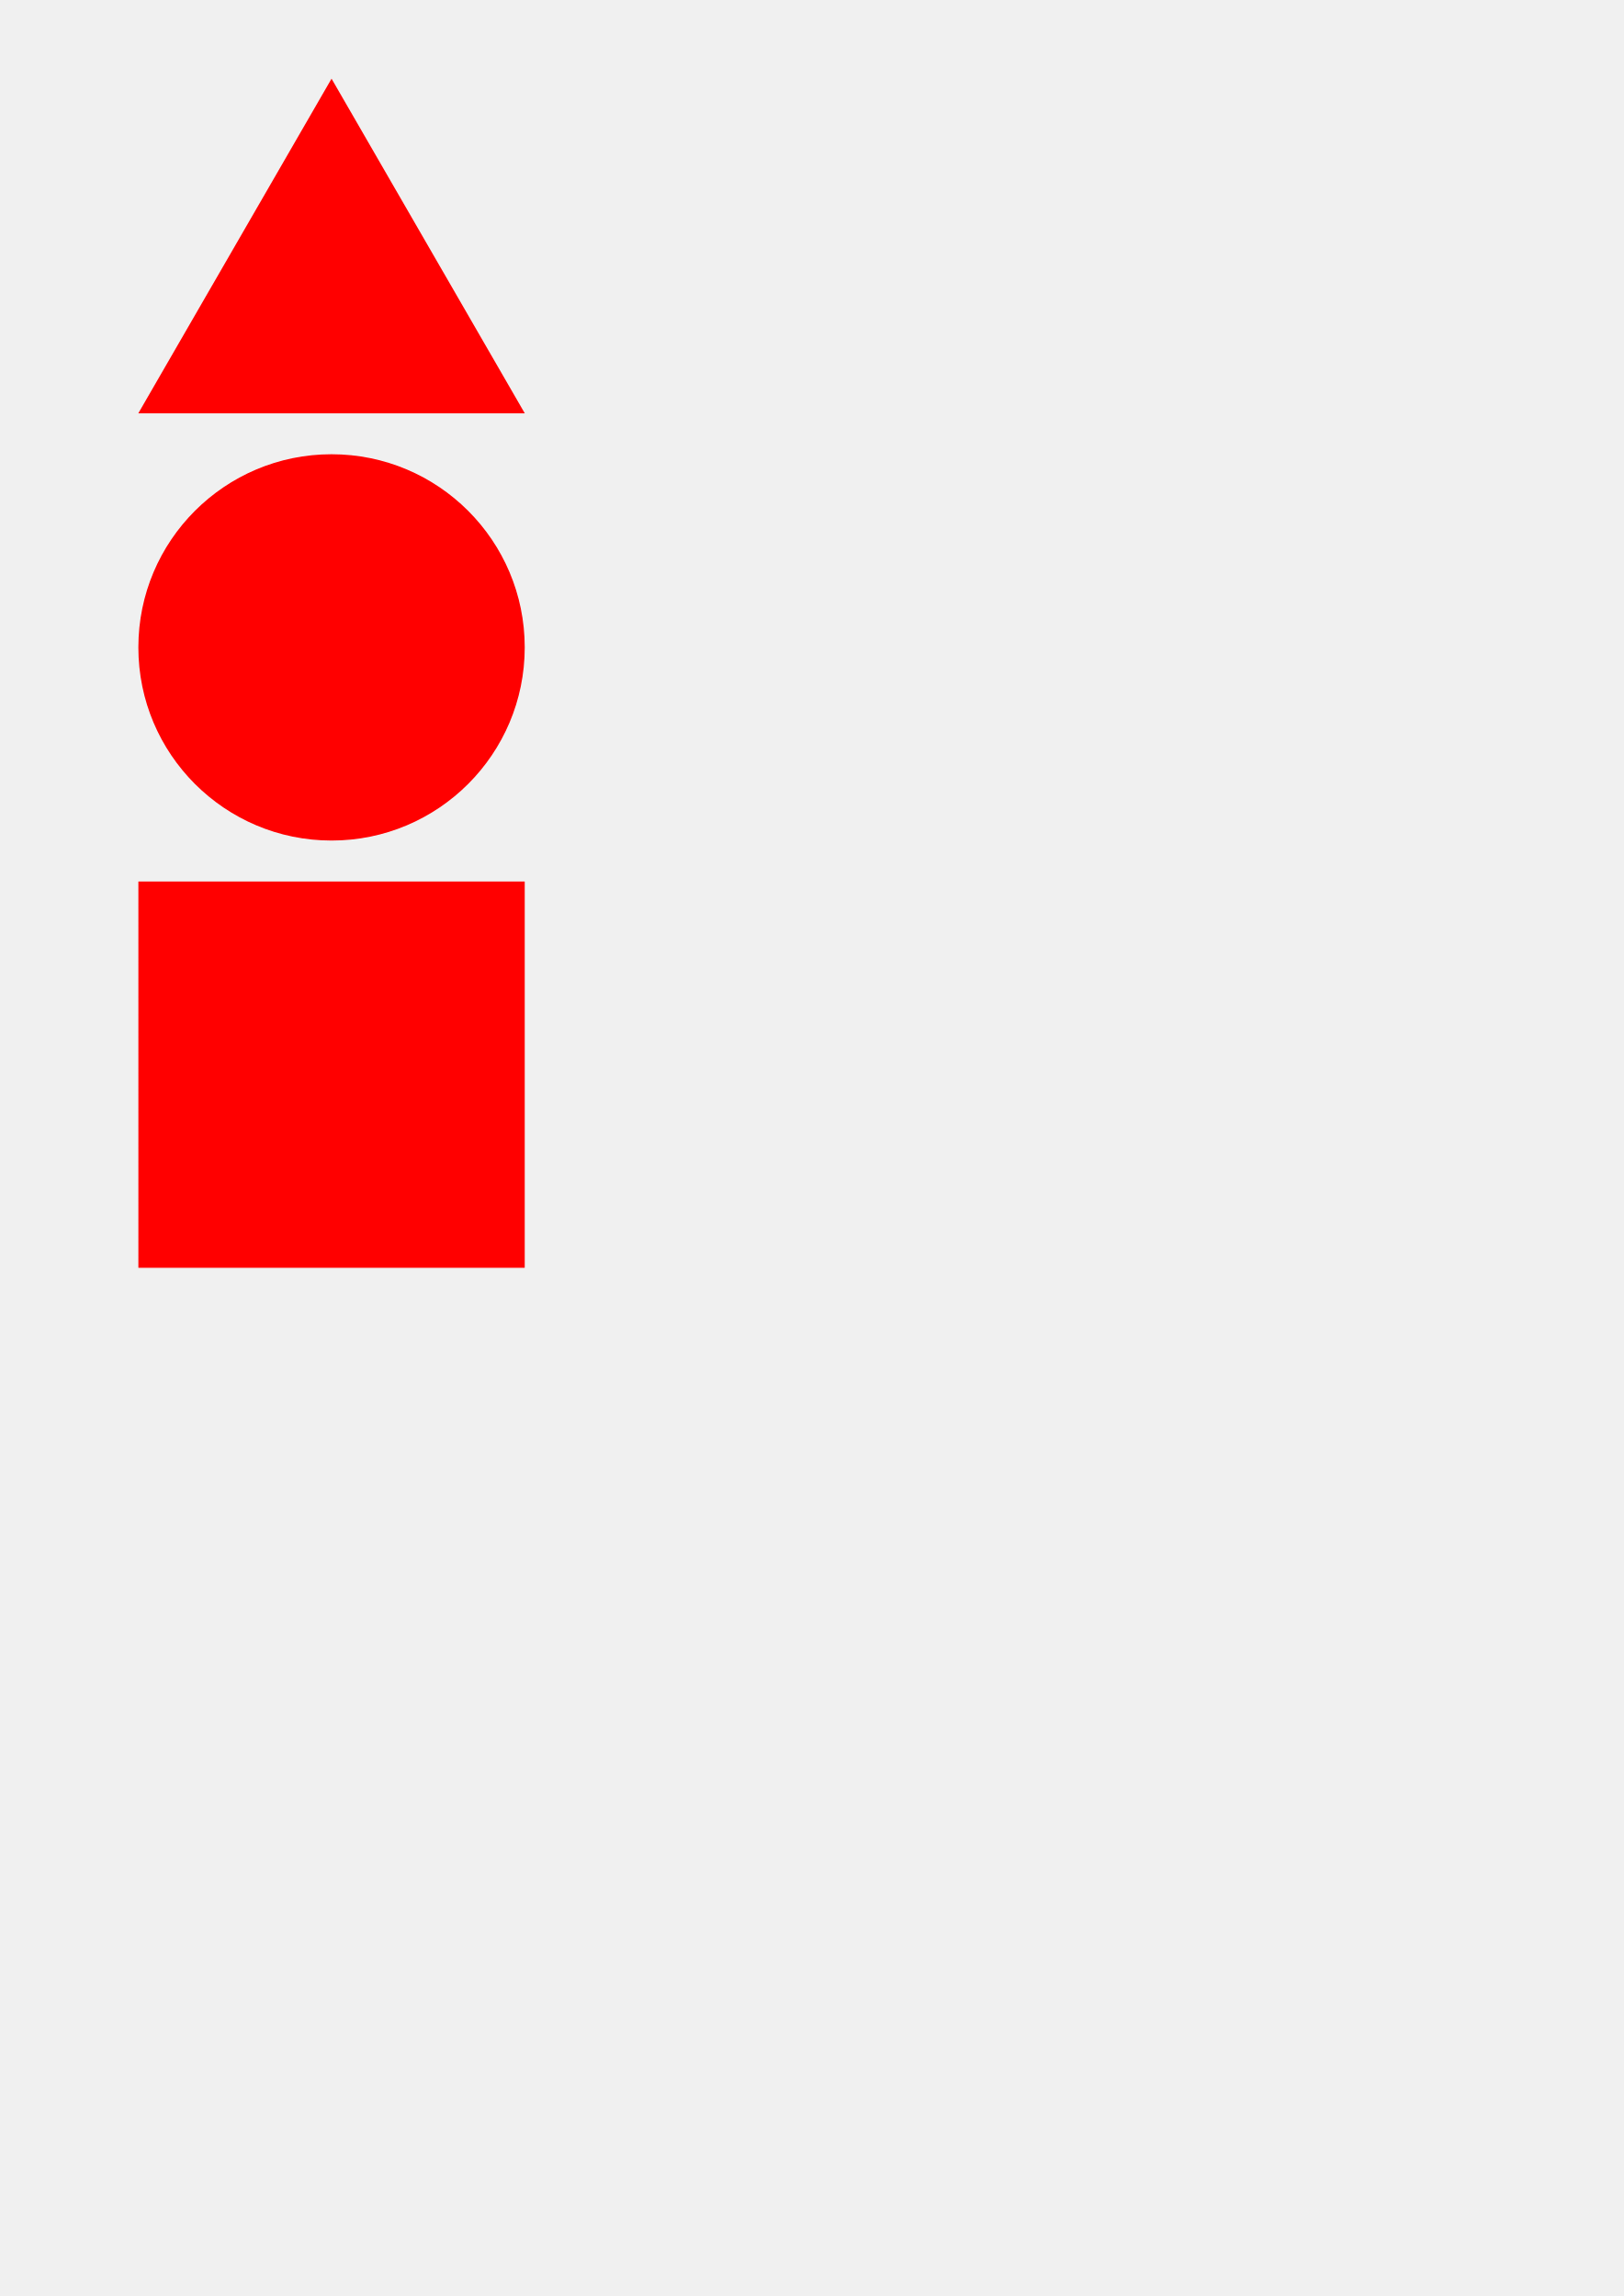
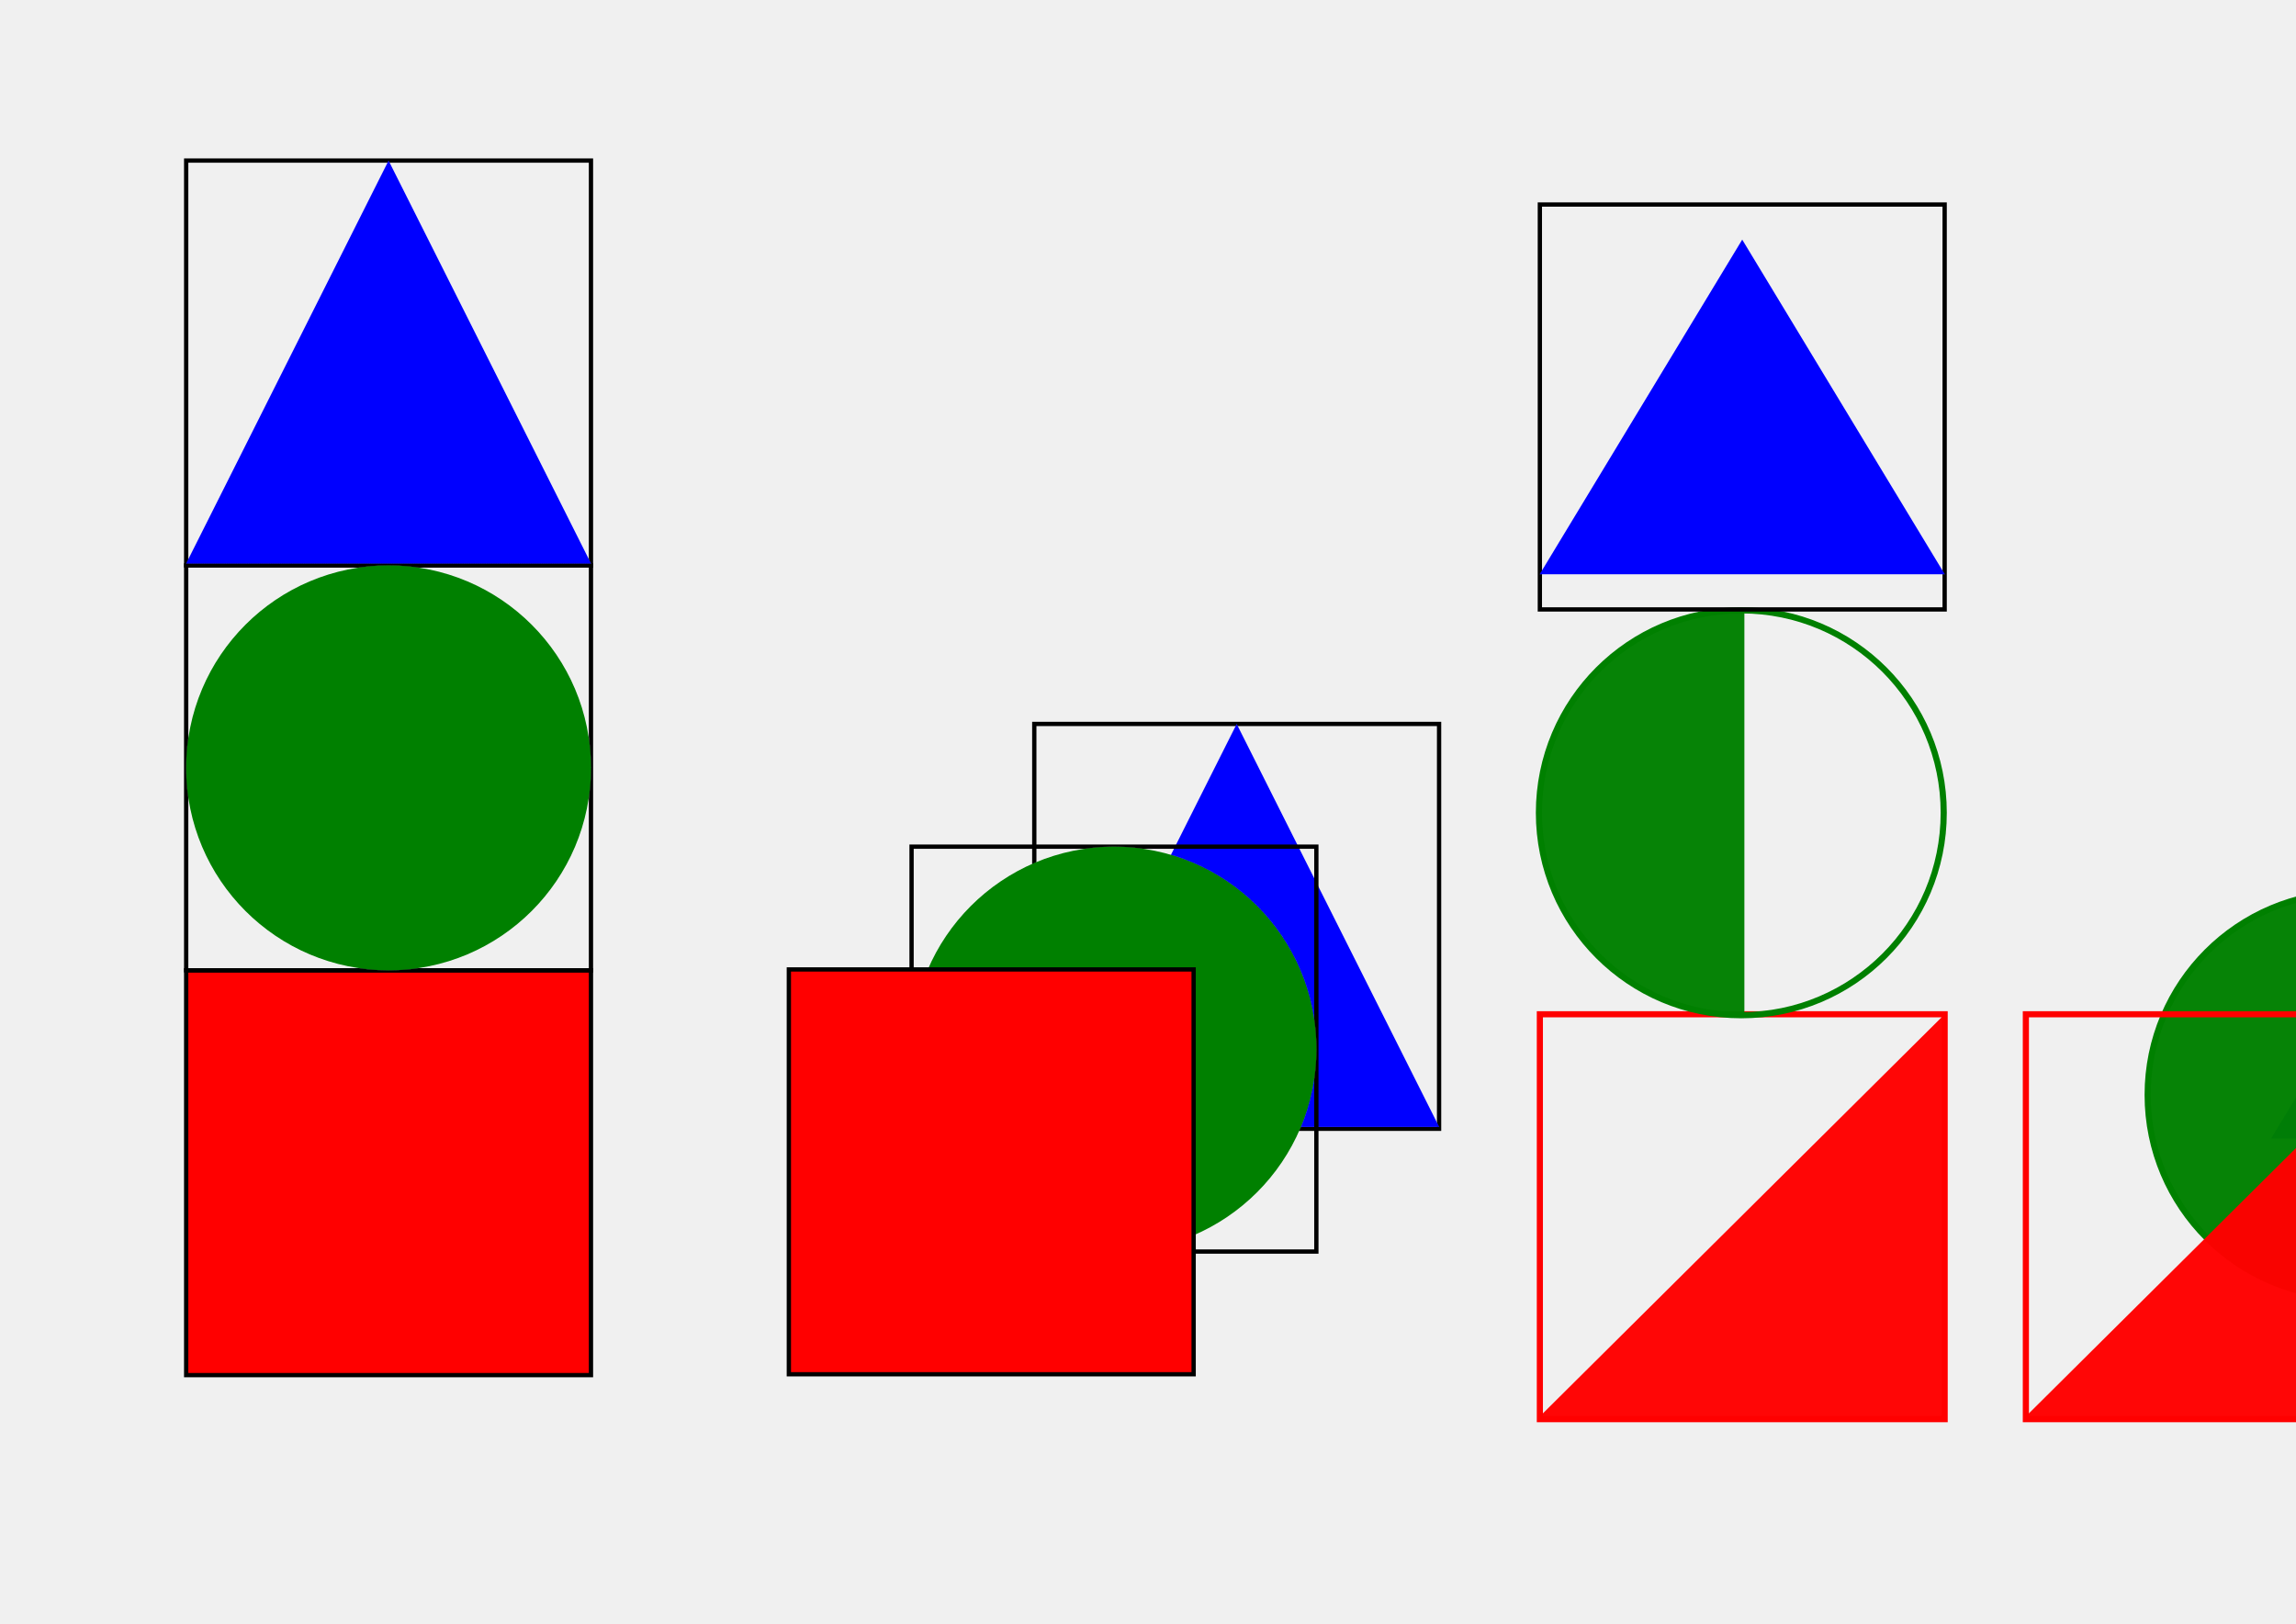
- <svg xmlns="http://www.w3.org/2000/svg" width="793.701" height="1122.52" viewBox="0 0 210 297" version="1.1" id="svg5">
+ <svg xmlns="http://www.w3.org/2000/svg" width="1122.52" height="793.701" viewBox="0 0 297 210" version="1.1" id="svg5">
  <defs id="defs2">
-     </defs>
+     <mask maskUnits="userSpaceOnUse" id="mask2">
+       <rect style="fill:#f9f9f9;stroke:none;stroke-width:0.548;stroke-linecap:round;stroke-dasharray:none;stroke-dashoffset:0;stroke-opacity:1;paint-order:stroke fill markers" id="rect3" width="78.827" height="79.077" x="-86.031" y="-349.418" transform="rotate(135.1941)" />
+     </mask>
+     <mask maskUnits="userSpaceOnUse" id="mask3">
+       <rect style="fill:#f9f9f9;stroke:none;stroke-width:0.51;stroke-linecap:round;stroke-dasharray:none;stroke-dashoffset:0;stroke-opacity:1;paint-order:stroke fill markers" id="rect4" width="26.458" height="52.917" x="199.187" y="78.542" />
+     </mask>
+     <mask maskUnits="userSpaceOnUse" id="mask2-2">
+       <rect style="fill:#f9f9f9;stroke:none;stroke-width:0.548;stroke-linecap:round;stroke-dasharray:none;stroke-dashoffset:0;stroke-opacity:1;paint-order:stroke fill markers" id="rect3-4" width="78.827" height="79.077" x="-86.031" y="-349.418" transform="rotate(135.1941)" />
+     </mask>
+     <mask maskUnits="userSpaceOnUse" id="mask3-5">
+       <rect style="fill:#f9f9f9;stroke:none;stroke-width:0.51;stroke-linecap:round;stroke-dasharray:none;stroke-dashoffset:0;stroke-opacity:1;paint-order:stroke fill markers" id="rect4-5" width="26.458" height="52.917" x="199.187" y="78.542" />
+     </mask>
+     <mask maskUnits="userSpaceOnUse" id="mask2-4">
+       <rect style="fill:#f9f9f9;stroke:none;stroke-width:0.548;stroke-linecap:round;stroke-dasharray:none;stroke-dashoffset:0;stroke-opacity:1;paint-order:stroke fill markers" id="rect3-5" width="78.827" height="79.077" x="-86.031" y="-349.418" transform="rotate(135.1941)" />
+     </mask>
+     <mask maskUnits="userSpaceOnUse" id="mask3-2">
+       <rect style="fill:#f9f9f9;stroke:none;stroke-width:0.51;stroke-linecap:round;stroke-dasharray:none;stroke-dashoffset:0;stroke-opacity:1;paint-order:stroke fill markers" id="rect4-9" width="26.458" height="52.917" x="199.187" y="78.542" />
+     </mask>
+   </defs>
  <g id="layer1">
-     <rect style="fill:#ff0000;stroke:#ffffff;stroke-width:0.031;stroke-linecap:round;stroke-dasharray:0.031, 0.094;paint-order:stroke fill markers" id="rect238" width="49.969" height="49.969" x="17.896" y="114.027" />
-     <ellipse style="fill:#ff0000;stroke:#ffffff;stroke-width:0.029;stroke-linecap:round;stroke-dasharray:0.029, 0.088;paint-order:stroke fill markers" id="path954" cx="42.88" cy="83.744" rx="24.986" ry="24.985" />
-     <g id="g1016" style="fill:#f2f2f2;stroke:#ffffff;stroke-width:0.1;stroke-linecap:round;stroke-dasharray:0.1, 0.3;paint-order:stroke fill markers">
-       <path id="path1028" style="fill:#e9e9ff;fill-rule:evenodd;stroke:none;stroke-linejoin:round" d="m -86.285,44.627 18.778,-14.55 v 44.974 l -18.778,8.693 z" points="-67.507,30.077 -67.507,75.051 -86.285,83.744 -86.285,44.627 " />
-       <path id="path1018" style="fill:#353564;fill-rule:evenodd;stroke:none;stroke-linejoin:round" d="m -112.378,33.111 v 48.369 l 26.093,2.263 V 44.627 Z" points="-112.378,81.481 -86.285,83.744 -86.285,44.627 -112.378,33.111 " />
-       <path id="path1020" style="fill:#4d4d9f;fill-rule:evenodd;stroke:none;stroke-linejoin:round" d="m -112.378,33.111 19.064,-20.861 25.807,17.827 -18.778,14.55 z" points="-93.314,12.25 -67.507,30.077 -86.285,44.627 -112.378,33.111 " />
-       <path id="path1026" style="fill:#afafde;fill-rule:evenodd;stroke:none;stroke-linejoin:round" d="m -112.378,81.481 19.064,-11.579 25.807,5.149 -18.778,8.693 z" points="-93.314,69.902 -67.507,75.051 -86.285,83.744 -112.378,81.481 " />
-       <path id="path1024" style="fill:#d7d7ff;fill-rule:evenodd;stroke:none;stroke-linejoin:round" d="m -93.314,12.25 v 57.652 l 25.807,5.149 V 30.077 Z" points="-93.314,69.902 -67.507,75.051 -67.507,30.077 -93.314,12.25 " />
-       <path id="path1022" style="fill:#8686bf;fill-rule:evenodd;stroke:none;stroke-linejoin:round" d="M -112.378,33.111 -93.314,12.25 V 69.902 L -112.378,81.481 Z" points="-93.314,12.25 -93.314,69.902 -112.378,81.481 -112.378,33.111 " />
-     </g>
-     <path style="fill:#ff0000;stroke:#ffffff;stroke-width:0.026;stroke-linecap:round;stroke-dasharray:0.026, 0.079;paint-order:stroke fill markers" id="path2564" d="m 154.211,54.725 -65.604,0 32.802,-56.814 z" transform="matrix(0.7619498,0,0,0.7619498,-49.62705,11.76902)" />
+     <path style="fill:#0000ff;stroke:#ffffff;stroke-width:0.026;stroke-linecap:round;stroke-dasharray:0.026, 0.079;paint-order:stroke fill markers" id="path2564-3-2-6" d="m 154.211,54.725 -65.604,0 32.802,-56.814 z" transform="matrix(0.7986425,0,0,0.7617652,223.0199,105.56)" />
+     <ellipse style="fill:#008000;stroke:#ffffff;stroke-width:0.031;stroke-linecap:round;stroke-dasharray:0.031, 0.092;paint-order:stroke fill markers" id="path954-88-3" cx="225.37" cy="105" rx="26.182" ry="26.182" mask="url(#mask3-2)" transform="translate(78.74195,36.4871)" />
+     <ellipse style="fill:none;stroke:#008000;stroke-width:0.794;stroke-linecap:round;stroke-dasharray:none;stroke-dashoffset:0;stroke-opacity:1;paint-order:stroke fill markers" id="path954-88-6-0" cx="303.991" cy="141.607" rx="26.182" ry="26.182" mask="none" />
+     <rect style="fill:none;stroke:#000000;stroke-width:0.555;stroke-linecap:round;stroke-dasharray:none;stroke-dashoffset:0;stroke-opacity:1;paint-order:stroke fill markers" id="rect238-0-8-4-6" width="52.362" height="52.362" x="133.791" y="93.63" />
+     <path style="fill:#0000ff;stroke:#ffffff;stroke-width:0.026;stroke-linecap:round;stroke-dasharray:0.026, 0.079;paint-order:stroke fill markers" id="path2564-5" d="m 154.211,54.725 -65.604,0 32.802,-56.814 z" transform="matrix(0.7984269,0,0,0.9174246,63.03644,95.54875)" />
+     <rect style="fill:none;stroke:#000000;stroke-width:0.555;stroke-linecap:round;stroke-dasharray:none;stroke-dashoffset:0;stroke-opacity:1;paint-order:stroke fill markers" id="rect238-0-8-40" width="52.362" height="52.362" x="117.916" y="109.505" />
+     <ellipse style="fill:#008000;stroke:#ffffff;stroke-width:0.031;stroke-linecap:round;stroke-dasharray:0.031, 0.092;paint-order:stroke fill markers" id="path954-8" cx="144.097" cy="135.687" rx="26.182" ry="26.182" />
+     <rect style="fill:#ff0000;stroke:#ffffff;stroke-width:0.033;stroke-linecap:round;stroke-dasharray:0.033, 0.099;paint-order:stroke fill markers" id="rect238" width="52.362" height="52.362" x="24.083" y="125.492" />
+     <rect style="fill:none;stroke:#000000;stroke-width:0.555;stroke-linecap:round;stroke-dasharray:none;stroke-dashoffset:0;stroke-opacity:1;paint-order:stroke fill markers" id="rect238-0" width="52.362" height="52.362" x="24.083" y="125.492" />
+     <rect style="fill:none;stroke:#000000;stroke-width:0.555;stroke-linecap:round;stroke-dasharray:none;stroke-dashoffset:0;stroke-opacity:1;paint-order:stroke fill markers" id="rect238-0-8" width="52.362" height="52.362" x="24.083" y="73.128" />
+     <rect style="fill:none;stroke:#000000;stroke-width:0.555;stroke-linecap:round;stroke-dasharray:none;stroke-dashoffset:0;stroke-opacity:1;paint-order:stroke fill markers" id="rect238-0-8-4" width="52.362" height="52.362" x="24.083" y="20.765" />
+     <ellipse style="fill:#008000;stroke:#ffffff;stroke-width:0.031;stroke-linecap:round;stroke-dasharray:0.031, 0.092;paint-order:stroke fill markers" id="path954" cx="50.264" cy="99.31" rx="26.182" ry="26.182" />
+     <path style="fill:#0000ff;stroke:#ffffff;stroke-width:0.026;stroke-linecap:round;stroke-dasharray:0.026, 0.079;paint-order:stroke fill markers" id="path2564" d="m 154.211,54.725 -65.604,0 32.802,-56.814 z" transform="matrix(0.7984269,0,0,0.9174246,-46.67174,22.68443)" />
+     <rect style="fill:#ff0000;stroke:#ffffff;stroke-width:0.033;stroke-linecap:round;stroke-dasharray:0.033, 0.099;paint-order:stroke fill markers" id="rect238-9" width="52.362" height="52.362" x="199.189" y="131.182" mask="url(#mask2)" />
+     <rect style="fill:none;stroke:#ff0000;stroke-width:0.794;stroke-linecap:round;stroke-dasharray:none;stroke-dashoffset:0;stroke-opacity:1;paint-order:stroke fill markers" id="rect238-0-0" width="52.362" height="52.362" x="199.189" y="131.182" />
+     <ellipse style="fill:#008000;stroke:#ffffff;stroke-width:0.031;stroke-linecap:round;stroke-dasharray:0.031, 0.092;paint-order:stroke fill markers" id="path954-88" cx="225.37" cy="105" rx="26.182" ry="26.182" mask="url(#mask3)" />
+     <ellipse style="fill:none;stroke:#008000;stroke-width:0.794;stroke-linecap:round;stroke-dasharray:none;stroke-dashoffset:0;stroke-opacity:1;paint-order:stroke fill markers" id="path954-88-6" cx="225.249" cy="105.12" rx="26.182" ry="26.182" mask="none" />
+     <rect style="fill:#ff0000;stroke:#ffffff;stroke-width:0.033;stroke-linecap:round;stroke-dasharray:0.033, 0.099;paint-order:stroke fill markers" id="rect238-7" width="52.362" height="52.362" x="102.042" y="125.381" />
+     <rect style="fill:none;stroke:#000000;stroke-width:0.555;stroke-linecap:round;stroke-dasharray:none;stroke-dashoffset:0;stroke-opacity:1;paint-order:stroke fill markers" id="rect238-0-1" width="52.362" height="52.362" x="102.042" y="125.381" />
+     <rect style="fill:none;stroke:#000000;stroke-width:0.555;stroke-linecap:round;stroke-dasharray:none;stroke-dashoffset:0;stroke-opacity:1;paint-order:stroke fill markers" id="rect238-0-8-4-4" width="52.362" height="52.362" x="-87.211" y="60.599" />
+     <path style="fill:#0000ff;stroke:#ffffff;stroke-width:0.026;stroke-linecap:round;stroke-dasharray:0.026, 0.079;paint-order:stroke fill markers" id="path2564-31" d="m 154.211,54.725 -65.604,0 32.802,-56.814 z" transform="matrix(0.7984263,0,0,0.9217605,-157.9655,62.52679)" />
+     <rect style="fill:none;stroke:#000000;stroke-width:0.555;stroke-linecap:round;stroke-dasharray:none;stroke-dashoffset:0;stroke-opacity:1;paint-order:stroke fill markers" id="rect238-0-8-4-5-4" width="52.362" height="52.362" x="199.189" y="26.456" />
+     <path style="fill:#0000ff;stroke:#ffffff;stroke-width:0.026;stroke-linecap:round;stroke-dasharray:0.026, 0.079;paint-order:stroke fill markers" id="path2564-3-2" d="m 154.211,54.725 -65.604,0 32.802,-56.814 z" transform="matrix(0.7986425,0,0,0.7617652,128.403,32.58349)" />
+     <rect style="fill:#ff0000;stroke:#ffffff;stroke-width:0.033;stroke-linecap:round;stroke-dasharray:0.033, 0.099;paint-order:stroke fill markers" id="rect238-9-8" width="52.362" height="52.362" x="199.189" y="131.182" mask="url(#mask2-4)" transform="translate(62.86683)" />
+     <rect style="fill:none;stroke:#ff0000;stroke-width:0.794;stroke-linecap:round;stroke-dasharray:none;stroke-dashoffset:0;stroke-opacity:1;paint-order:stroke fill markers" id="rect238-0-0-3" width="52.362" height="52.362" x="262.056" y="131.182" />
+     <rect style="fill:none;stroke:#000000;stroke-width:0.555;stroke-linecap:round;stroke-dasharray:none;stroke-dashoffset:0;stroke-opacity:1;paint-order:stroke fill markers" id="rect238-0-8-4-5-4-4" width="52.362" height="52.362" x="-87.211" y="2.266" />
+     <path style="fill:#0000ff;stroke:#ffffff;stroke-width:0.026;stroke-linecap:round;stroke-dasharray:0.026, 0.079;paint-order:stroke fill markers" id="path2564-3-2-0" d="m 154.211,54.725 -65.604,0 32.802,-56.814 z" transform="matrix(0.7986425,0,0,0.7617652,-157.9963,8.393655)" />
+     <rect style="fill:none;stroke:#000000;stroke-width:0.555;stroke-linecap:round;stroke-dasharray:none;stroke-dashoffset:0;stroke-opacity:1;paint-order:stroke fill markers" id="rect238-0-8-4-5-4-45" width="52.362" height="52.362" x="199.189" y="-61.339" />
+     <path style="fill:#0000ff;stroke:#ffffff;stroke-width:0.026;stroke-linecap:round;stroke-dasharray:0.026, 0.079;paint-order:stroke fill markers" id="path2564-3-2-7" d="m 154.211,54.725 -65.604,0 32.802,-56.814 z" transform="matrix(0.7986425,0,0,0.7617652,128.403,-55.21152)" />
  </g>
</svg>
